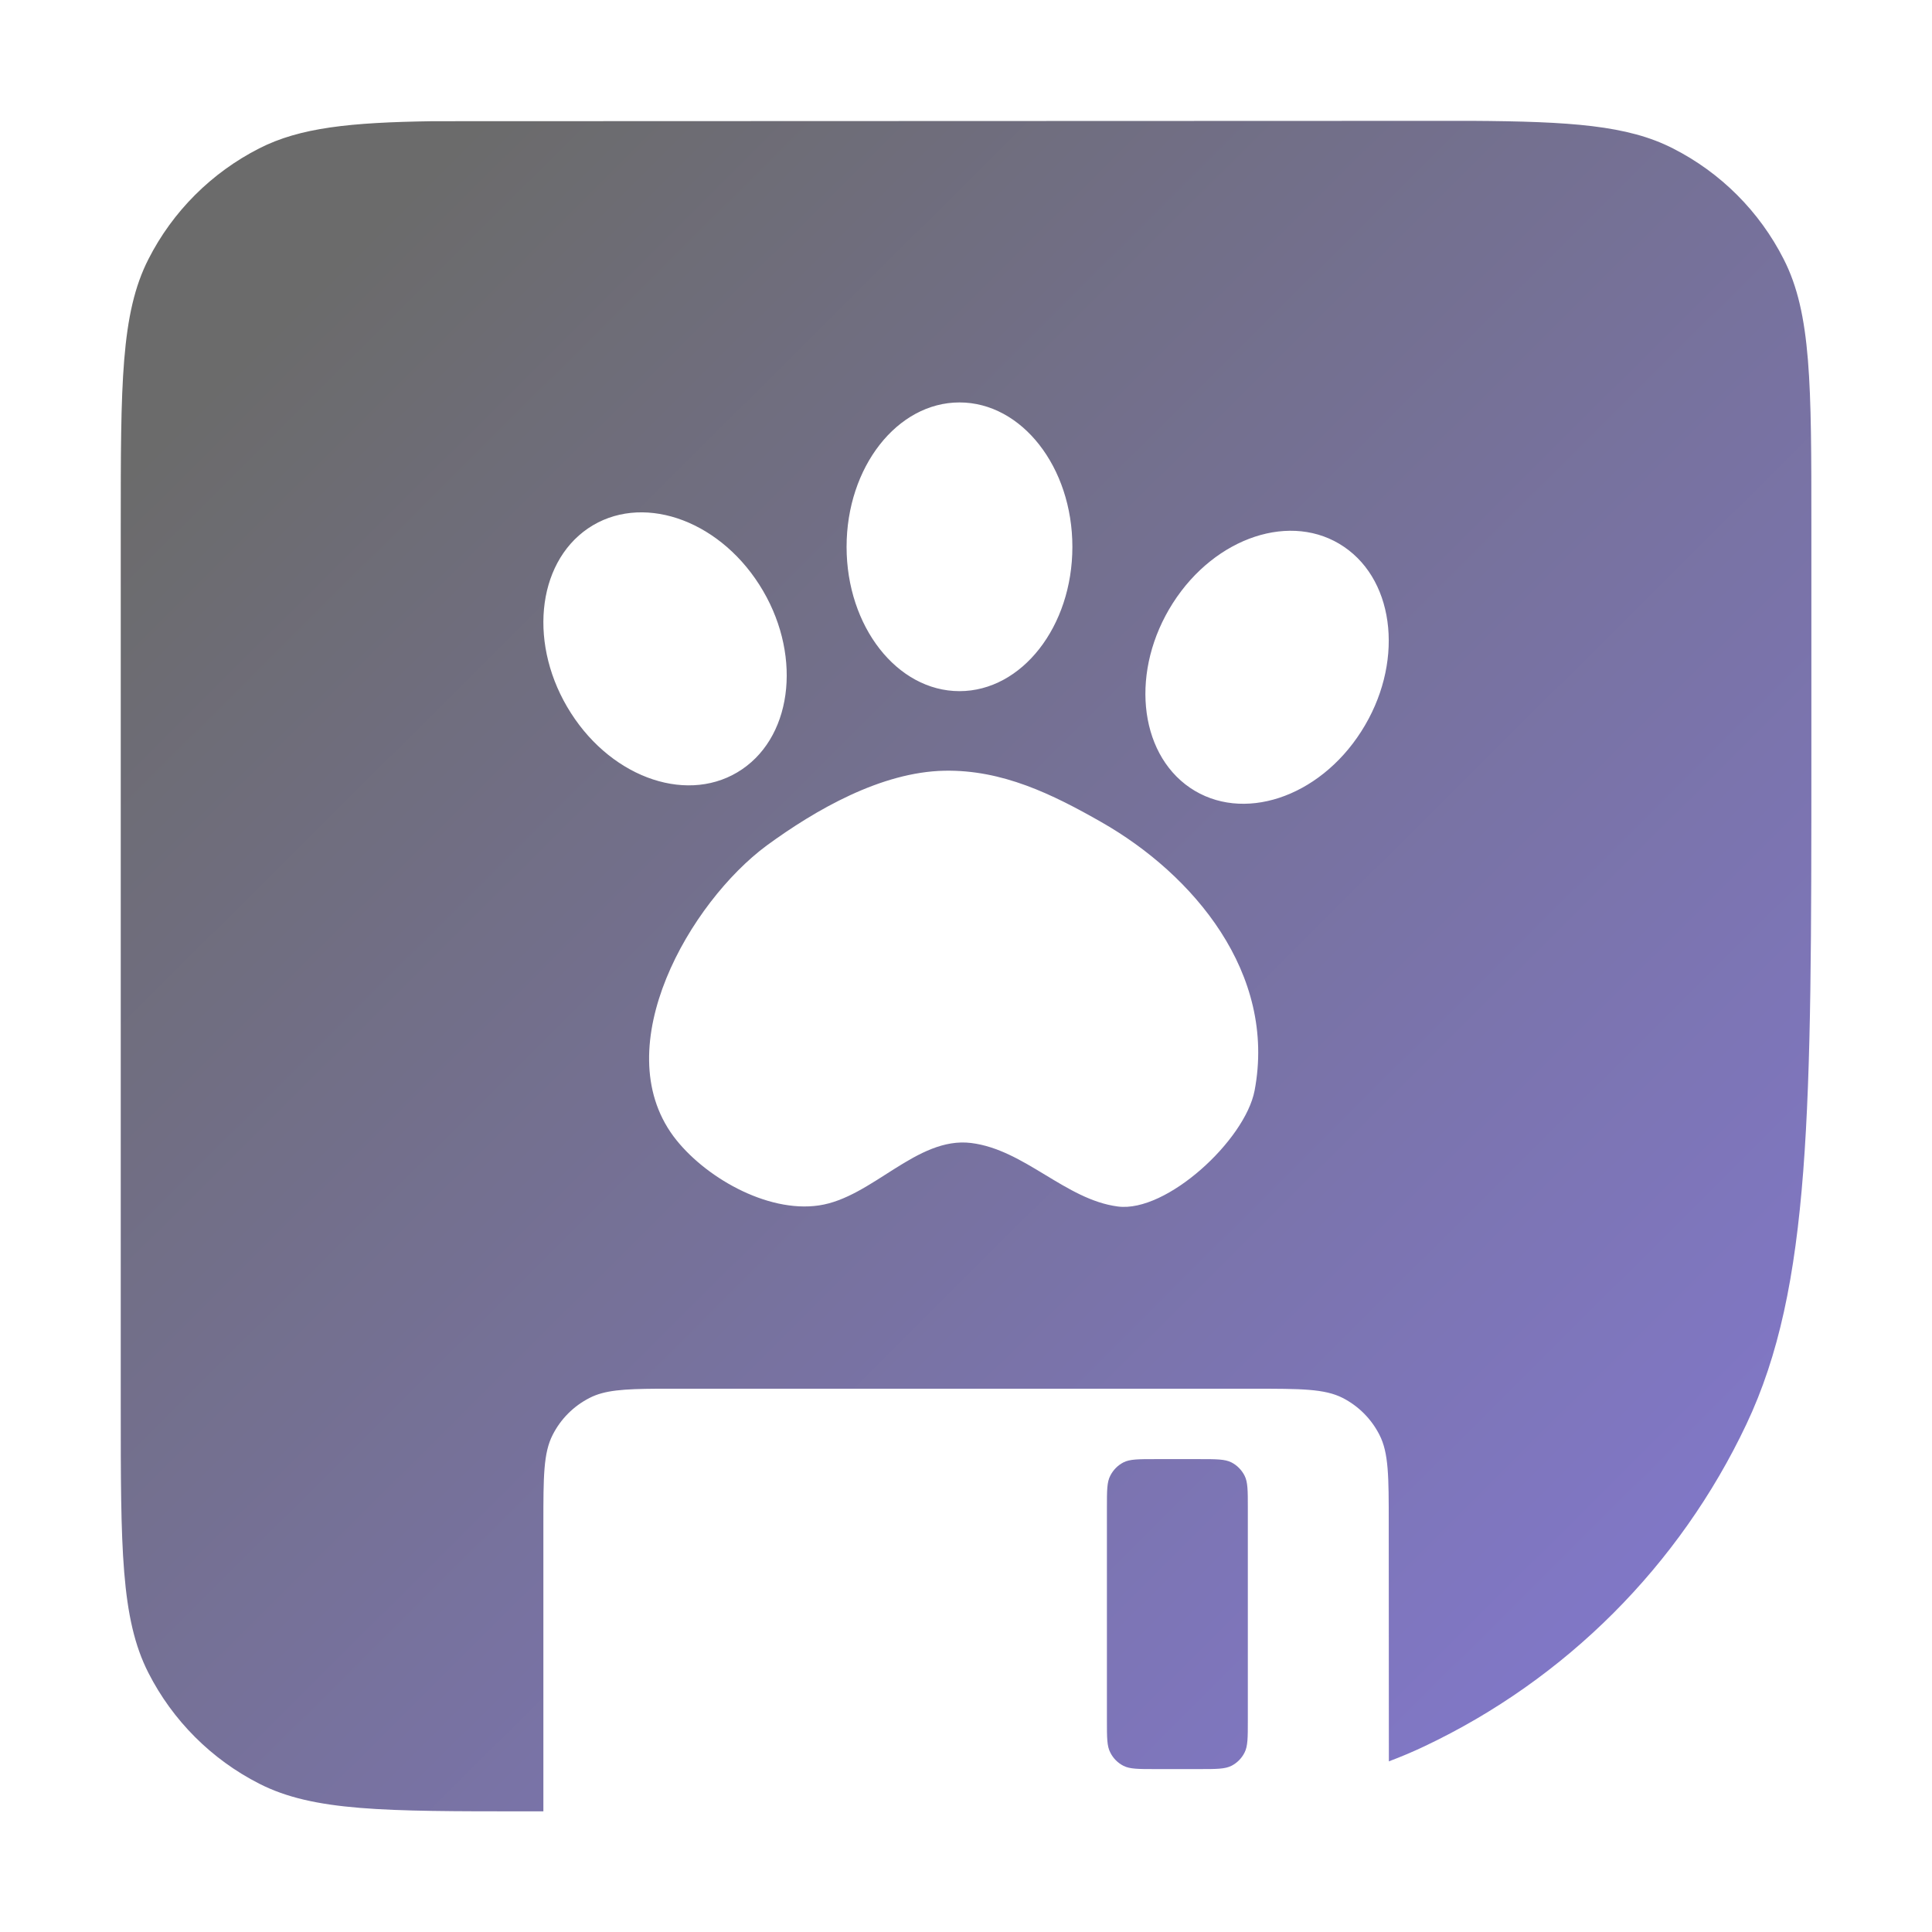
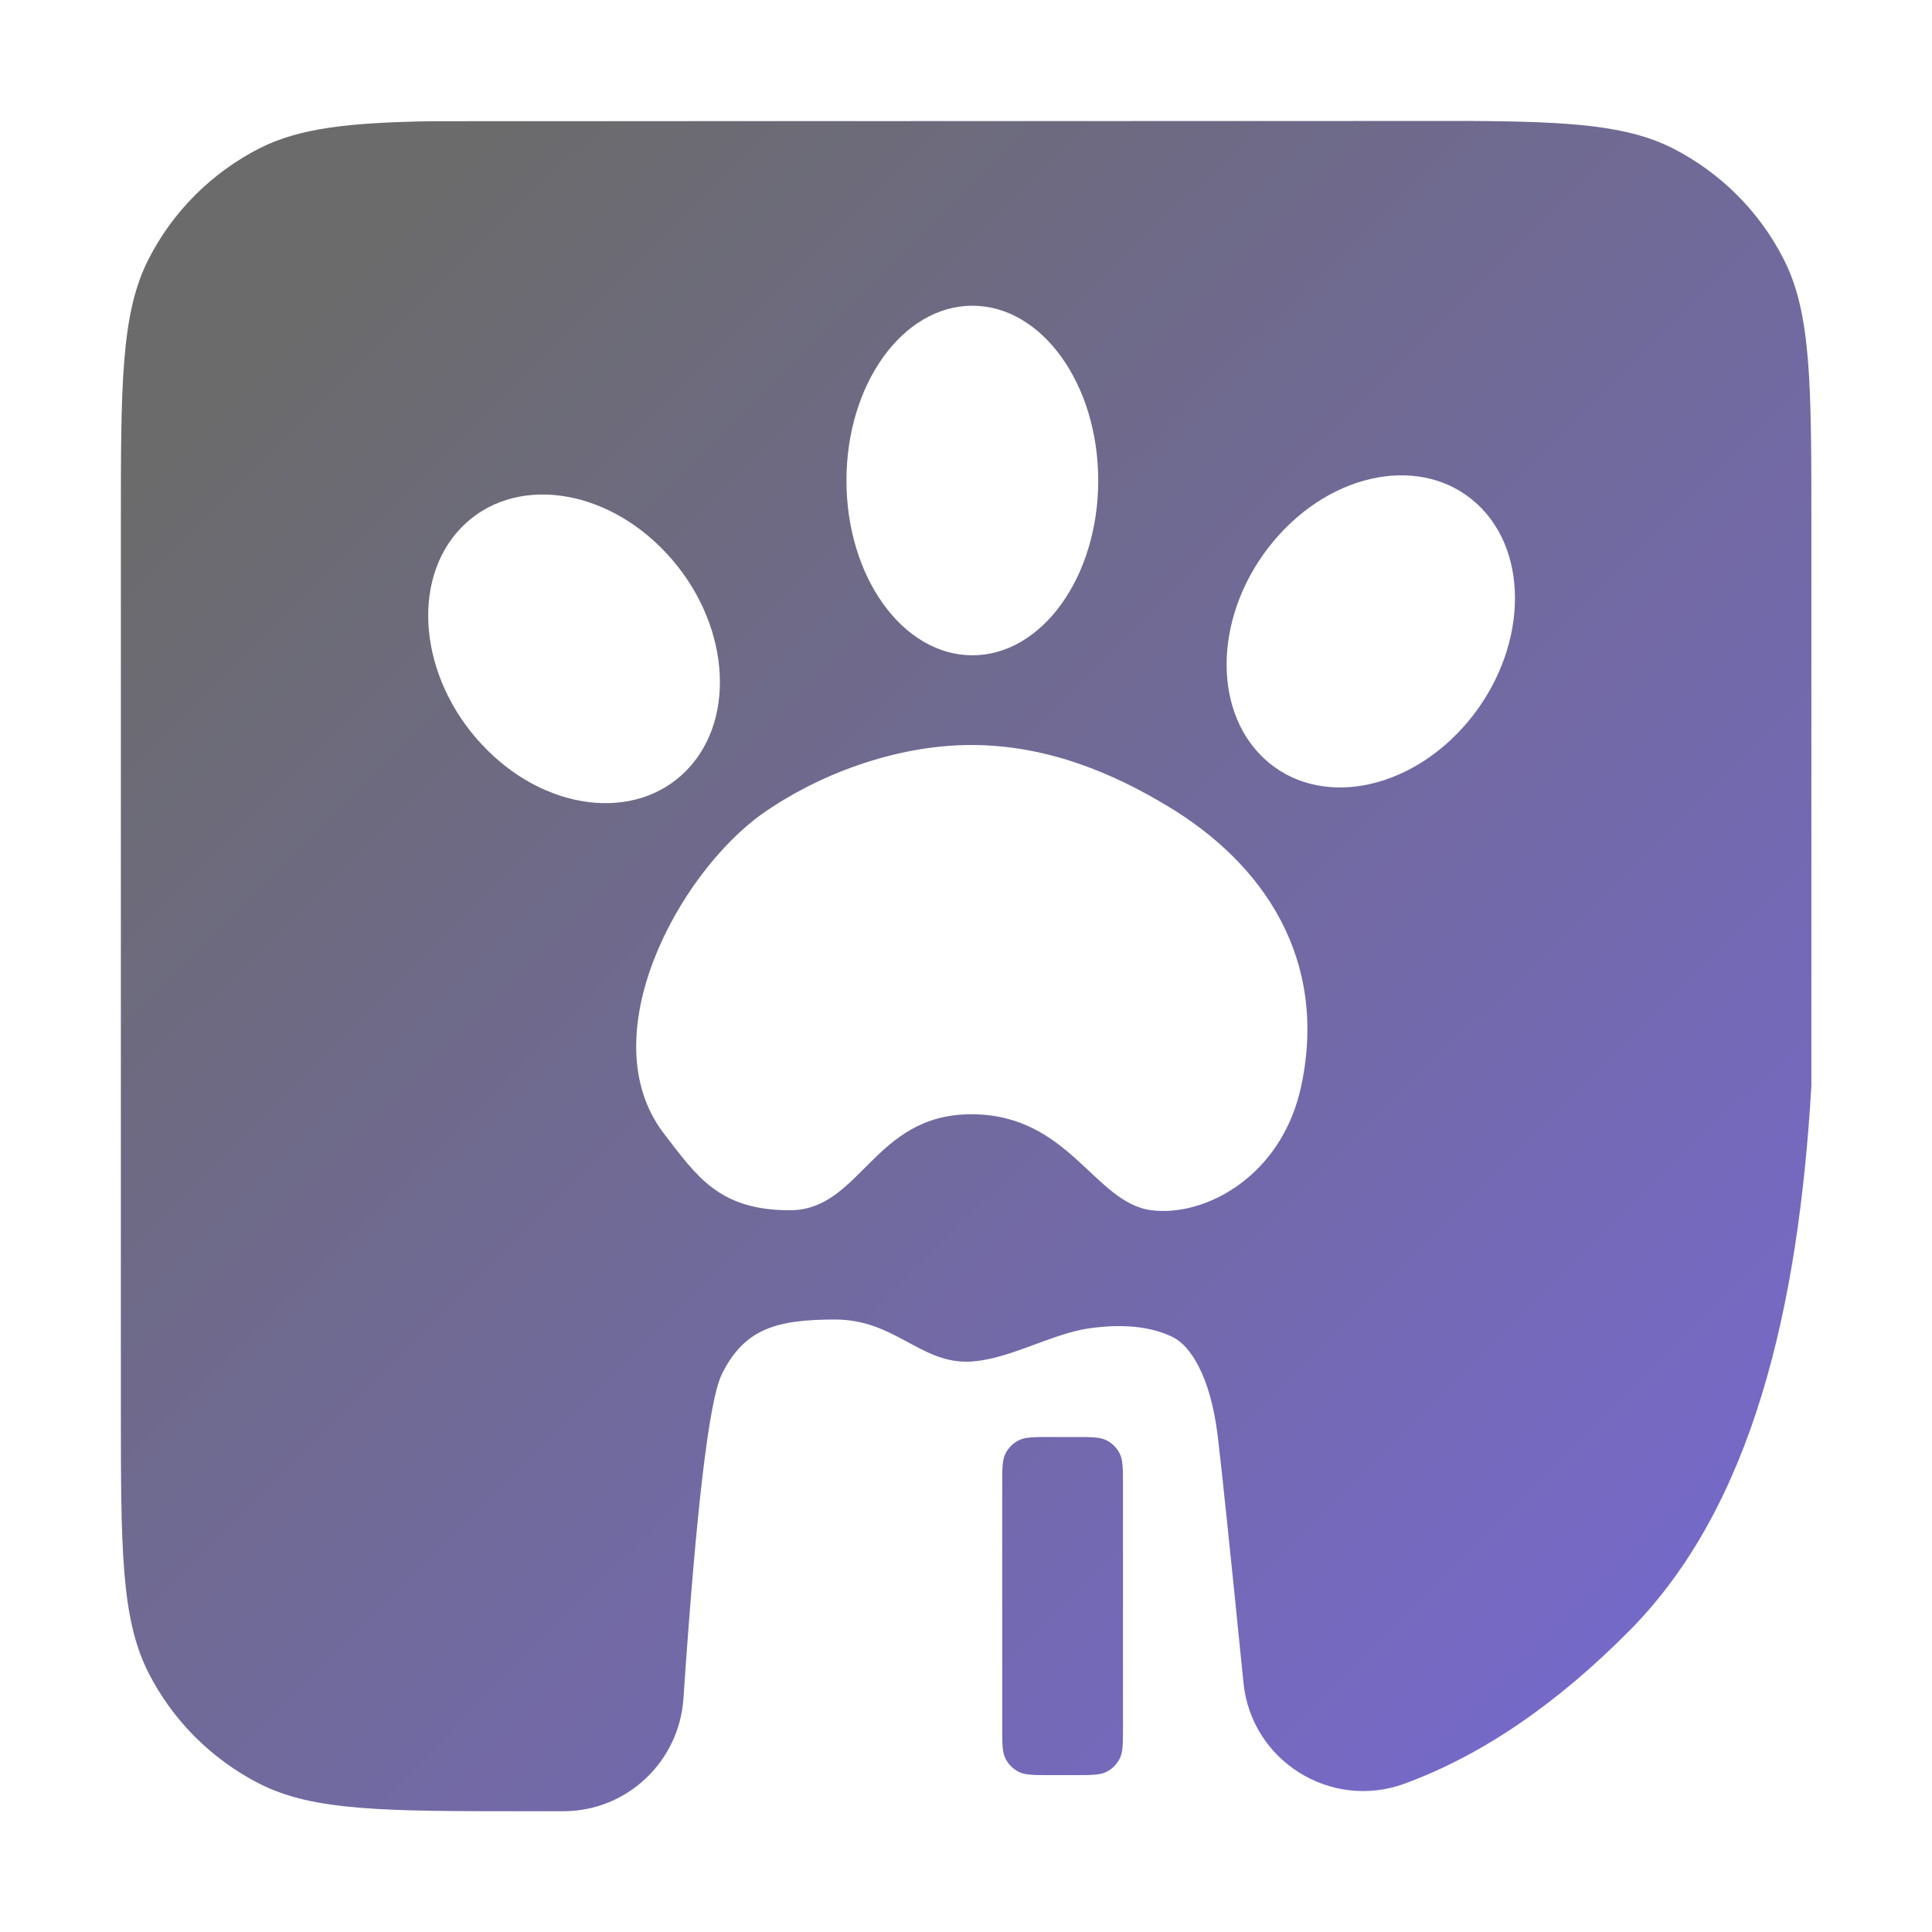
<svg xmlns="http://www.w3.org/2000/svg" width="16px" height="16px" viewBox="0 0 16 16" version="1.1">
  <defs>
    <linearGradient x1="107.819%" y1="108.121%" x2="10.607%" y2="10.481%" id="linearGradient-1">
-       <stop stop-color="#867ADD" offset="0.094%" />
+       <stop stop-color="#7868DE" offset="0.094%" />
      <stop stop-color="#6B6B6B" offset="100%" />
    </linearGradient>
  </defs>
  <g id="icon" stroke="none" fill="none" transform="translate(0, 0.0008)" fill-rule="evenodd">
-     <path d="M12.182,1 C13.009,1.005 13.48,1.037 13.854,1.228 C14.25,1.429 14.571,1.75 14.772,2.146 C15.001,2.595 15.001,3.183 15.001,4.359 L15.001,6.249 C15.001,9.188 15.001,10.657 14.463,11.794 C13.909,12.965 12.966,13.908 11.795,14.462 C11.7,14.507 11.603,14.548 11.502,14.586 L11.501,12.62 C11.501,12.228 11.501,12.032 11.424,11.882 C11.357,11.75 11.25,11.643 11.119,11.576 C10.969,11.5 10.773,11.5 10.381,11.5 L5.44,11.5 C5.164,11.502 5.007,11.512 4.883,11.576 C4.751,11.643 4.644,11.75 4.577,11.882 C4.5,12.032 4.5,12.228 4.5,12.62 L4.5,15 L4.36,15 C3.184,15 2.596,15 2.147,14.771 C1.752,14.57 1.43,14.248 1.229,13.853 C1,13.404 1,12.816 1,11.64 L1,4.359 C1,3.183 1,2.595 1.229,2.146 C1.43,1.75 1.752,1.429 2.147,1.228 C2.484,1.056 2.899,1.013 3.581,1.003 L12.182,1 Z M10.198,12.11 C10.245,12.134 10.283,12.173 10.307,12.22 C10.334,12.273 10.334,12.343 10.334,12.483 L10.334,14.25 C10.334,14.39 10.334,14.46 10.307,14.513 C10.283,14.561 10.245,14.599 10.198,14.623 C10.144,14.65 10.074,14.65 9.934,14.65 L9.567,14.65 C9.427,14.65 9.357,14.65 9.304,14.623 C9.257,14.599 9.219,14.561 9.195,14.513 C9.167,14.46 9.167,14.39 9.167,14.25 L9.167,12.483 C9.167,12.343 9.167,12.273 9.195,12.22 C9.219,12.173 9.257,12.134 9.304,12.11 C9.357,12.083 9.427,12.083 9.567,12.083 L9.934,12.083 C10.074,12.083 10.144,12.083 10.198,12.11 Z M7.822,6.382 C8.301,6.373 8.715,6.576 9.12,6.807 C9.883,7.241 10.574,8.06 10.39,9.031 C10.311,9.442 9.661,10.043 9.258,9.991 C8.825,9.935 8.485,9.52 8.043,9.465 C7.592,9.409 7.224,9.917 6.782,9.982 C6.35,10.046 5.825,9.742 5.577,9.409 C5.025,8.662 5.715,7.471 6.35,7.001 C6.755,6.705 7.298,6.392 7.822,6.382 Z M11.131,4.528 C11.562,4.821 11.626,5.506 11.273,6.057 C10.921,6.608 10.286,6.816 9.855,6.523 C9.425,6.229 9.361,5.545 9.713,4.994 C10.065,4.443 10.7,4.234 11.131,4.528 Z M6.288,4.841 C6.64,5.392 6.576,6.077 6.146,6.37 C5.715,6.664 5.08,6.455 4.728,5.904 C4.375,5.353 4.439,4.669 4.87,4.375 C5.301,4.082 5.936,4.29 6.288,4.841 Z M7.946,3.332 C8.462,3.332 8.881,3.868 8.881,4.528 C8.881,5.188 8.462,5.723 7.946,5.723 C7.43,5.723 7.011,5.188 7.011,4.528 C7.011,3.868 7.43,3.332 7.946,3.332 Z" id="Disk" fill="url(#linearGradient-1)" />
+     <path d="M12.182,1.001 C13.009,1.006 13.48,1.038 13.854,1.228 C14.25,1.43 14.571,1.751 14.772,2.146 C15.001,2.595 15.001,3.183 15.001,4.359 L15.001,6.249 L15.001,8.991 C14.894,10.831 14.514,12.471 13.5,13.498 C12.893,14.112 12.271,14.536 11.634,14.77 C11.023,14.995 10.363,14.583 10.298,13.936 C10.188,12.84 10.117,12.16 10.085,11.894 C10.023,11.382 9.851,11.143 9.719,11.076 C9.569,10.999 9.341,10.954 9.019,11 C8.697,11.046 8.326,11.276 8.001,11.276 C7.613,11.276 7.399,10.927 6.917,10.927 C6.435,10.927 6.164,11 5.977,11.382 C5.872,11.597 5.766,12.492 5.66,14.066 C5.624,14.59 5.191,14.999 4.666,14.999 L4.361,14.999 C3.185,14.999 2.597,14.999 2.148,14.771 C1.753,14.569 1.431,14.248 1.23,13.853 C1.001,13.404 1.001,12.816 1.001,11.639 L1.001,4.359 C1.001,3.183 1.001,2.595 1.23,2.146 C1.431,1.751 1.753,1.43 2.148,1.228 C2.485,1.057 2.9,1.014 3.582,1.003 L12.182,1.001 Z M9.163,11.927 C9.211,11.951 9.249,11.989 9.273,12.037 C9.3,12.09 9.3,12.16 9.3,12.3 L9.3,14.3 C9.3,14.44 9.3,14.51 9.273,14.563 C9.249,14.611 9.211,14.649 9.163,14.673 C9.11,14.7 9.04,14.7 8.9,14.7 L8.7,14.7 C8.56,14.7 8.49,14.7 8.437,14.673 C8.389,14.649 8.351,14.611 8.327,14.563 C8.3,14.51 8.3,14.44 8.3,14.3 L8.3,12.3 C8.3,12.16 8.3,12.09 8.327,12.037 C8.351,11.989 8.389,11.951 8.437,11.927 C8.49,11.9 8.56,11.9 8.7,11.9 L8.9,11.9 C9.04,11.9 9.11,11.9 9.163,11.927 Z M8.044,6.169 C7.4,6.169 6.752,6.427 6.308,6.742 C5.611,7.244 4.89,8.587 5.496,9.384 C5.769,9.738 5.952,10.022 6.541,10.022 C7.13,10.022 7.231,9.227 8.044,9.227 C8.856,9.227 9.062,9.963 9.537,10.022 C9.98,10.078 10.623,9.74 10.779,8.98 C10.993,7.946 10.474,7.157 9.668,6.674 C9.238,6.415 8.687,6.169 8.044,6.169 Z M5.52,4.582 C5.004,4.027 4.243,3.932 3.82,4.369 C3.397,4.805 3.472,5.609 3.989,6.163 C4.504,6.718 5.265,6.813 5.688,6.377 C6.111,5.94 6.036,5.136 5.52,4.582 Z M12.235,4.175 C11.79,3.761 11.035,3.898 10.548,4.48 C10.06,5.062 10.026,5.868 10.47,6.282 C10.914,6.695 11.669,6.558 12.157,5.976 C12.644,5.394 12.679,4.587 12.235,4.175 Z M8.053,2.531 C7.477,2.531 7.01,3.179 7.01,3.979 C7.01,4.778 7.477,5.426 8.053,5.426 C8.628,5.426 9.095,4.778 9.095,3.979 C9.095,3.179 8.628,2.531 8.053,2.531 Z" id="Disk" fill="url(#linearGradient-1)" />
  </g>
</svg>
